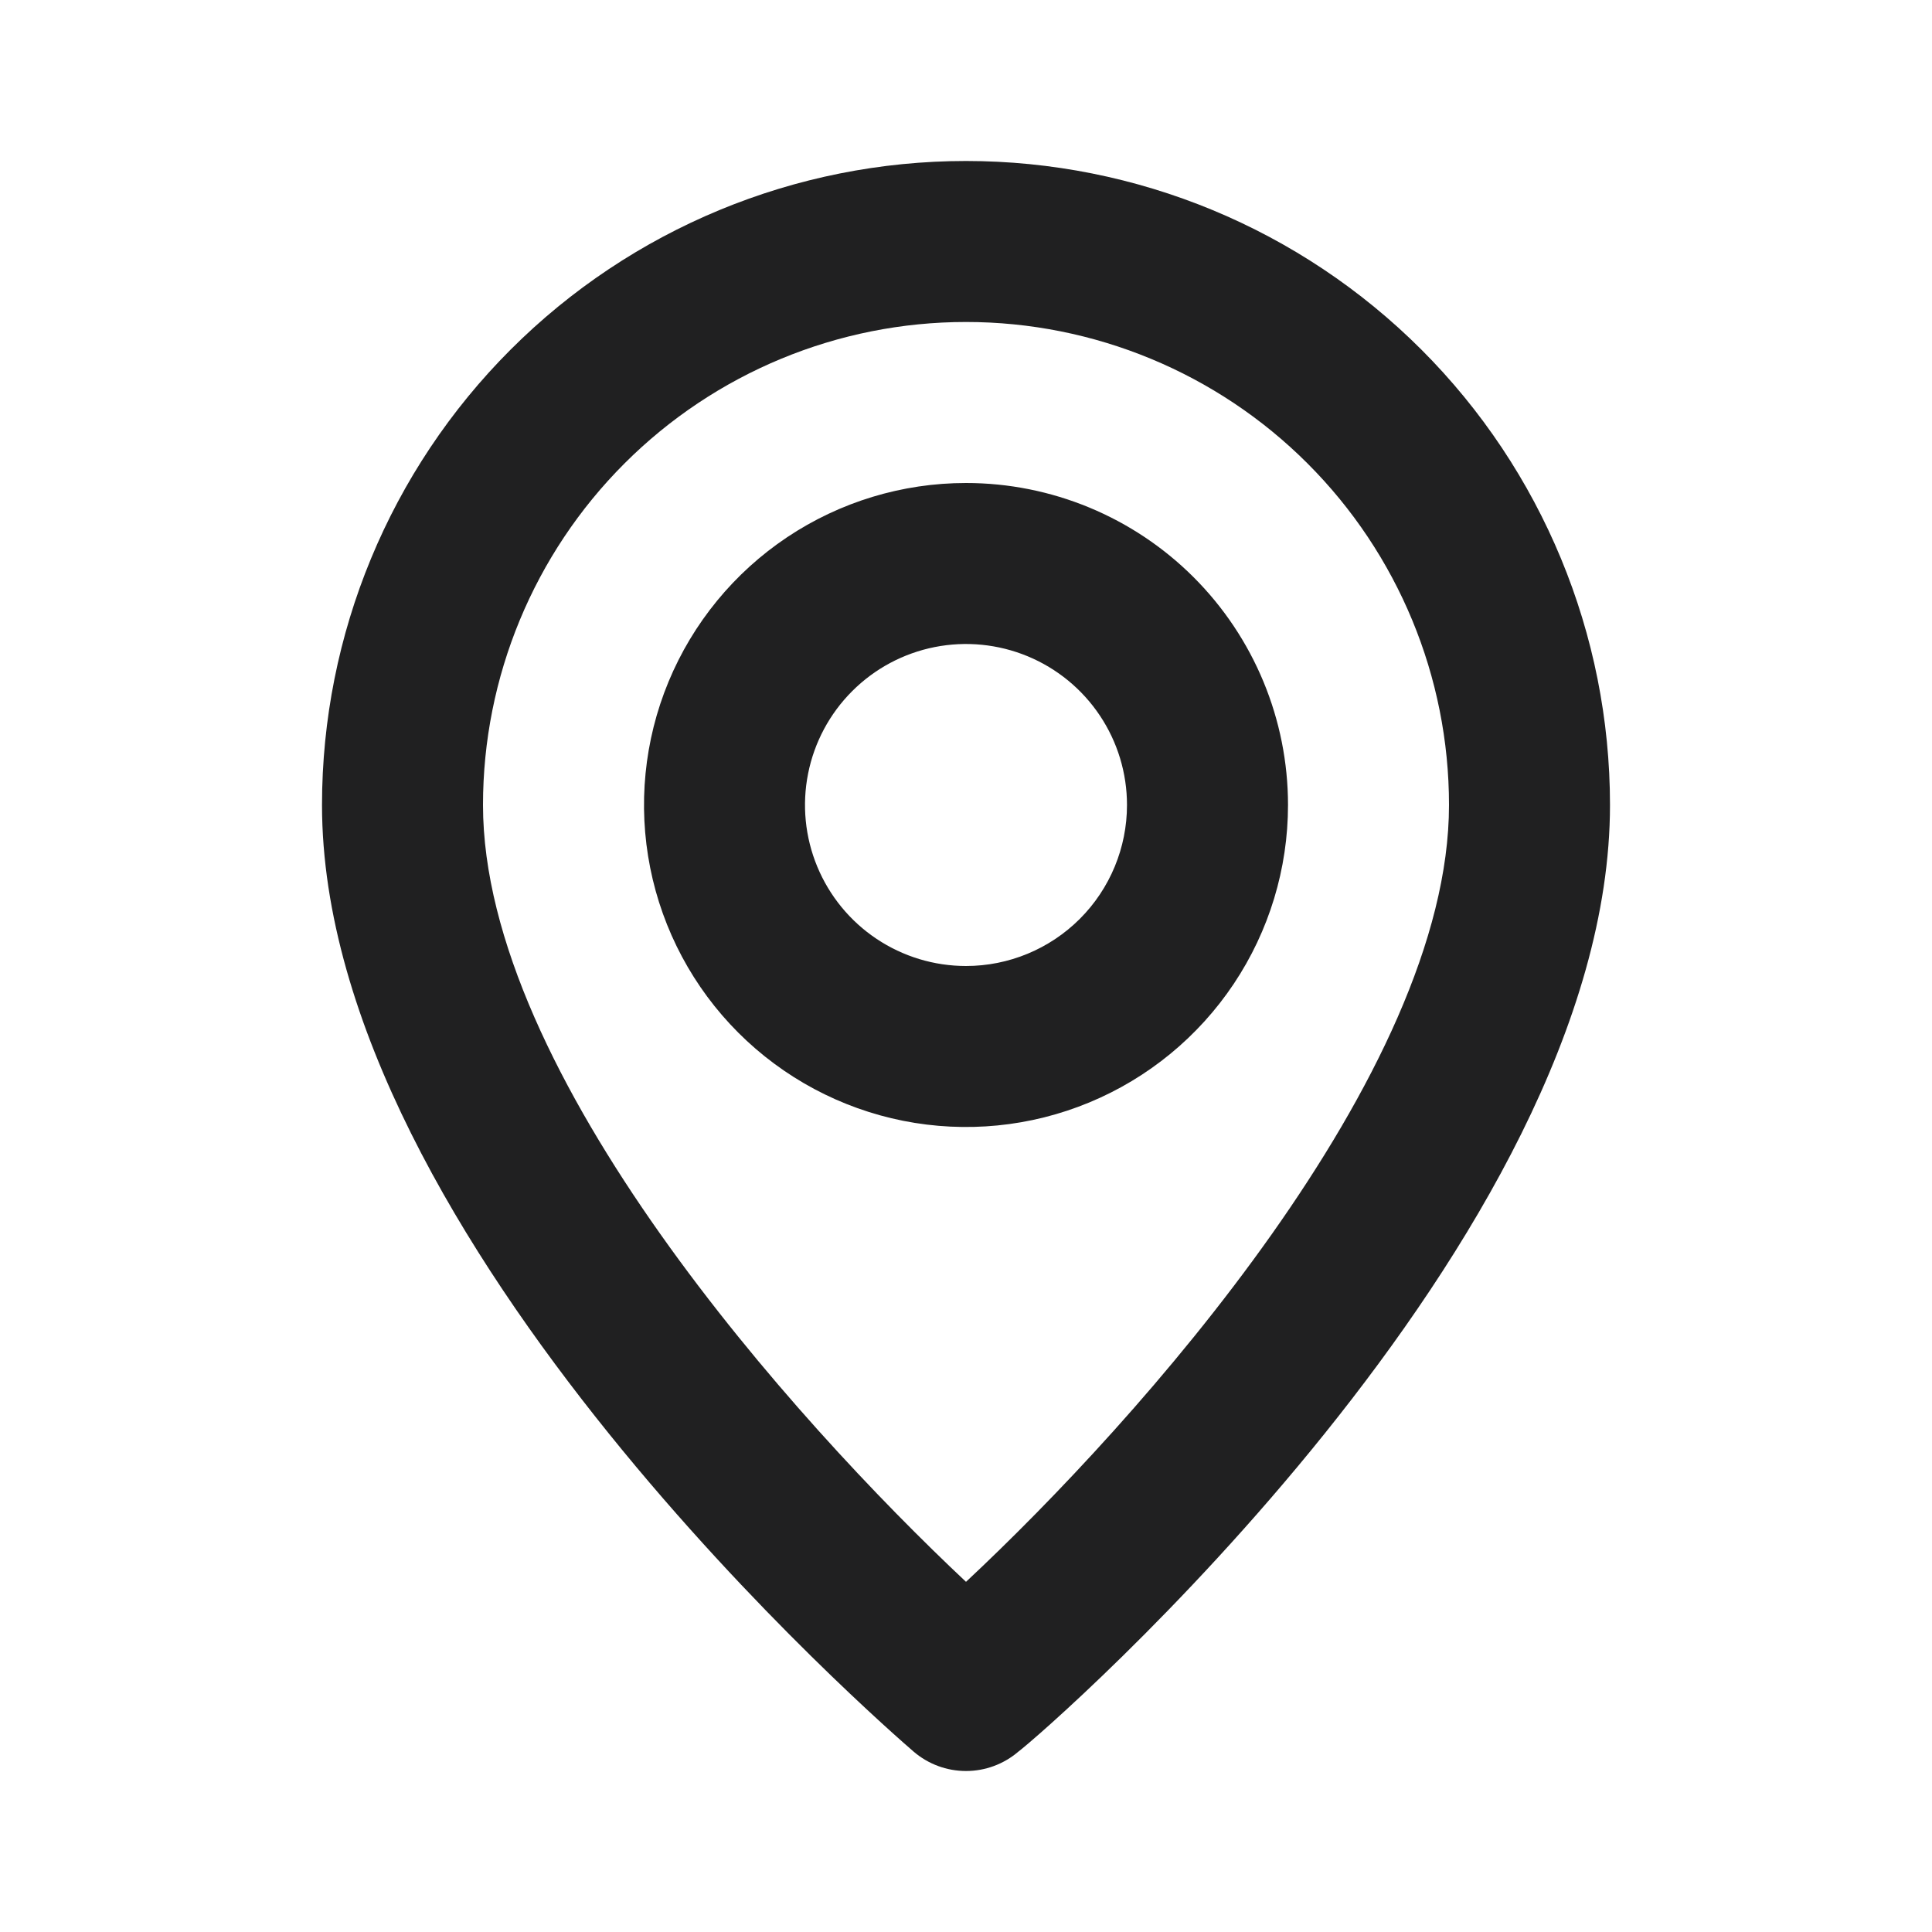
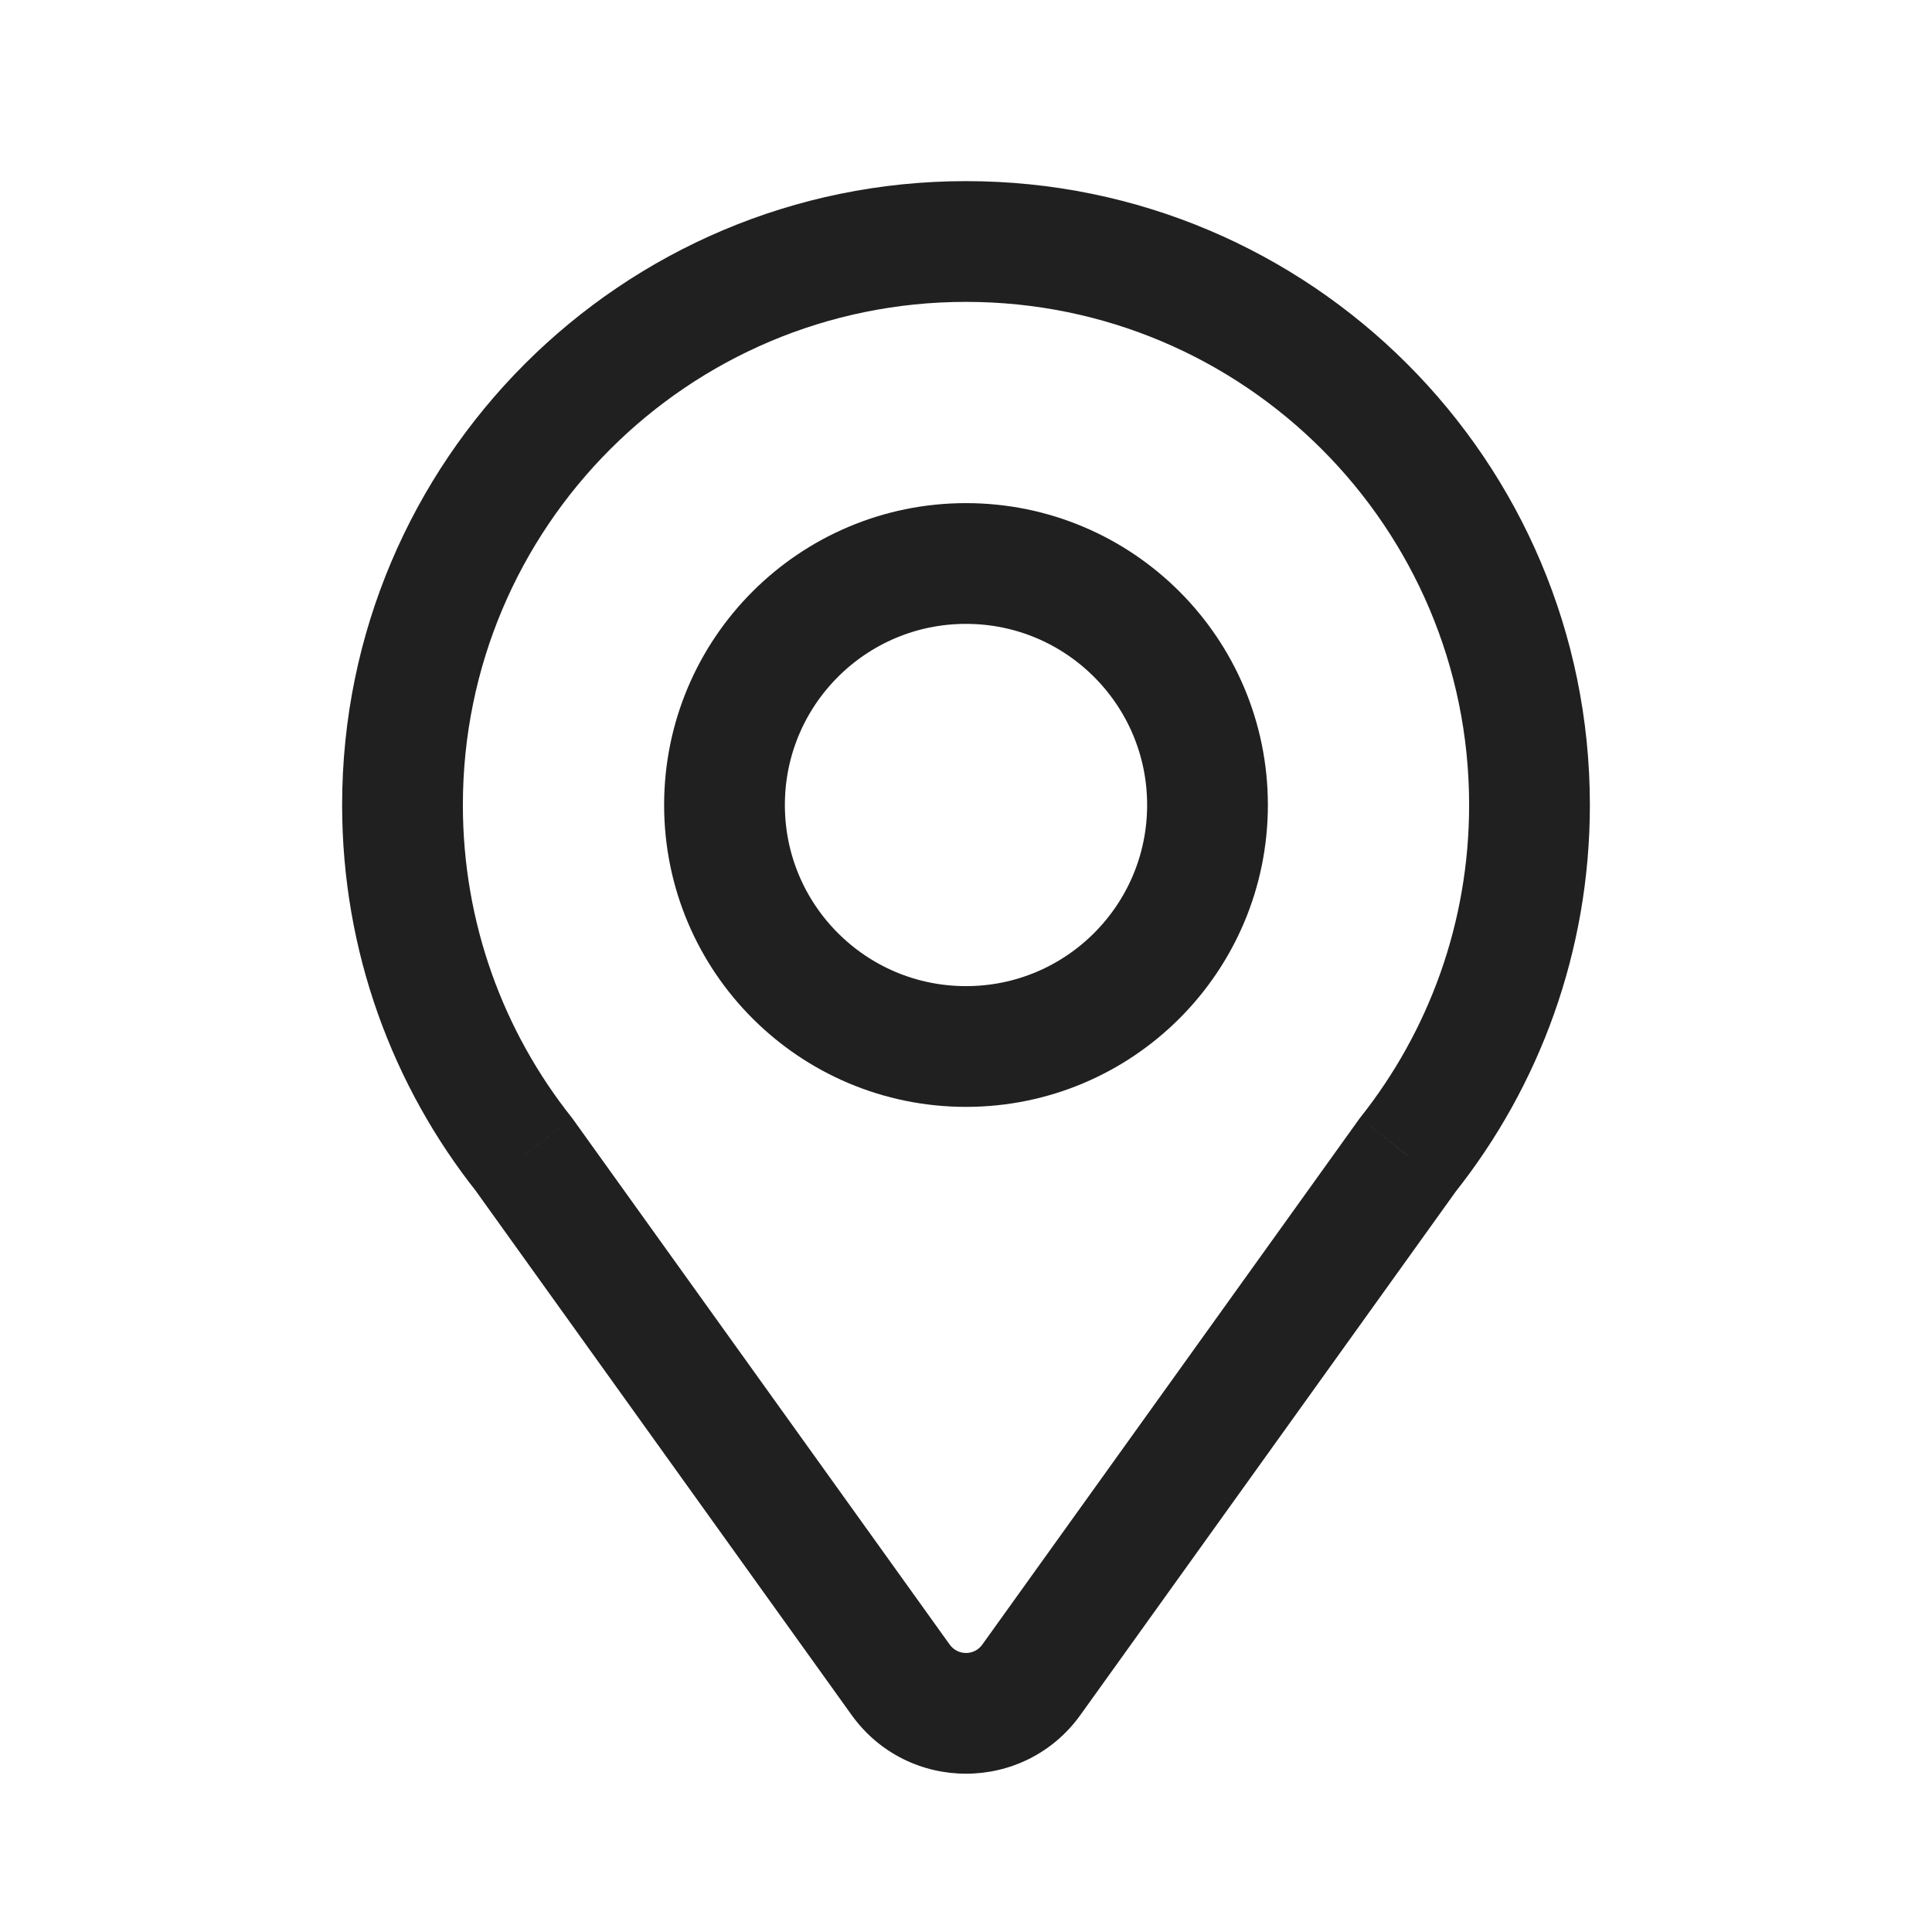
- <svg xmlns="http://www.w3.org/2000/svg" width="100" height="100" viewBox="0 0 100 100" fill="none">
-   <path d="M50 8.333C41.16 8.333 32.681 11.845 26.43 18.096C20.179 24.347 16.667 32.826 16.667 41.666C16.667 64.166 46.042 89.583 47.292 90.666C48.046 91.312 49.007 91.667 50 91.667C50.993 91.667 51.954 91.312 52.708 90.666C54.167 89.583 83.333 64.166 83.333 41.666C83.333 32.826 79.822 24.347 73.57 18.096C67.319 11.845 58.841 8.333 50 8.333ZM50 81.875C41.125 73.541 25 55.583 25 41.666C25 35.036 27.634 28.677 32.322 23.989C37.011 19.3 43.37 16.666 50 16.666C56.63 16.666 62.989 19.3 67.678 23.989C72.366 28.677 75 35.036 75 41.666C75 55.583 58.875 73.583 50 81.875ZM50 25C46.704 25 43.481 25.977 40.74 27.808C38 29.64 35.864 32.243 34.602 35.288C33.341 38.334 33.011 41.685 33.654 44.918C34.297 48.151 35.884 51.121 38.215 53.452C40.546 55.782 43.516 57.37 46.748 58.013C49.981 58.656 53.333 58.326 56.378 57.064C59.423 55.803 62.026 53.667 63.858 50.926C65.689 48.185 66.667 44.963 66.667 41.666C66.667 37.246 64.911 33.007 61.785 29.881C58.66 26.756 54.42 25 50 25ZM50 50C48.352 50 46.741 49.511 45.37 48.595C44 47.68 42.932 46.378 42.301 44.855C41.67 43.333 41.505 41.657 41.827 40.041C42.148 38.424 42.942 36.939 44.108 35.774C45.273 34.608 46.758 33.815 48.374 33.493C49.991 33.172 51.666 33.337 53.189 33.967C54.712 34.598 56.013 35.666 56.929 37.037C57.845 38.407 58.333 40.018 58.333 41.666C58.333 43.877 57.455 45.996 55.893 47.559C54.33 49.122 52.21 50 50 50Z" fill="#202021" />
+ <svg xmlns="http://www.w3.org/2000/svg" width="24" height="24" viewBox="0 0 24 24" fill="none">
+   <path d="M17.483 14.352L16.896 13.885L16.885 13.899L16.874 13.915L17.483 14.352ZM6.517 14.352L7.126 13.915L7.115 13.9L7.104 13.885L6.517 14.352ZM11.187 20.866L11.797 20.429L11.797 20.429L11.187 20.866ZM12.813 20.866L12.203 20.429L12.203 20.429L12.813 20.866ZM18.25 10C18.25 11.469 17.744 12.818 16.896 13.885L18.071 14.818C19.122 13.495 19.75 11.82 19.75 10H18.25ZM12 3.75C15.452 3.75 18.25 6.548 18.25 10H19.75C19.75 5.72 16.28 2.25 12 2.25V3.75ZM5.75 10C5.75 6.548 8.548 3.75 12 3.75V2.25C7.72 2.25 4.25 5.72 4.25 10H5.75ZM7.104 13.885C6.256 12.818 5.75 11.469 5.75 10H4.25C4.25 11.82 4.878 13.496 5.93 14.818L7.104 13.885ZM11.797 20.429L7.126 13.915L5.907 14.789L10.578 21.303L11.797 20.429ZM12.203 20.429C12.104 20.569 11.897 20.569 11.797 20.429L10.578 21.303C11.276 22.277 12.724 22.277 13.422 21.303L12.203 20.429ZM16.874 13.915L12.203 20.429L13.422 21.303L18.093 14.789L16.874 13.915Z" fill="#202021" />
+   <circle cx="12" cy="10" r="3" stroke="#202021" stroke-width="1.5" stroke-linecap="round" />
</svg>
